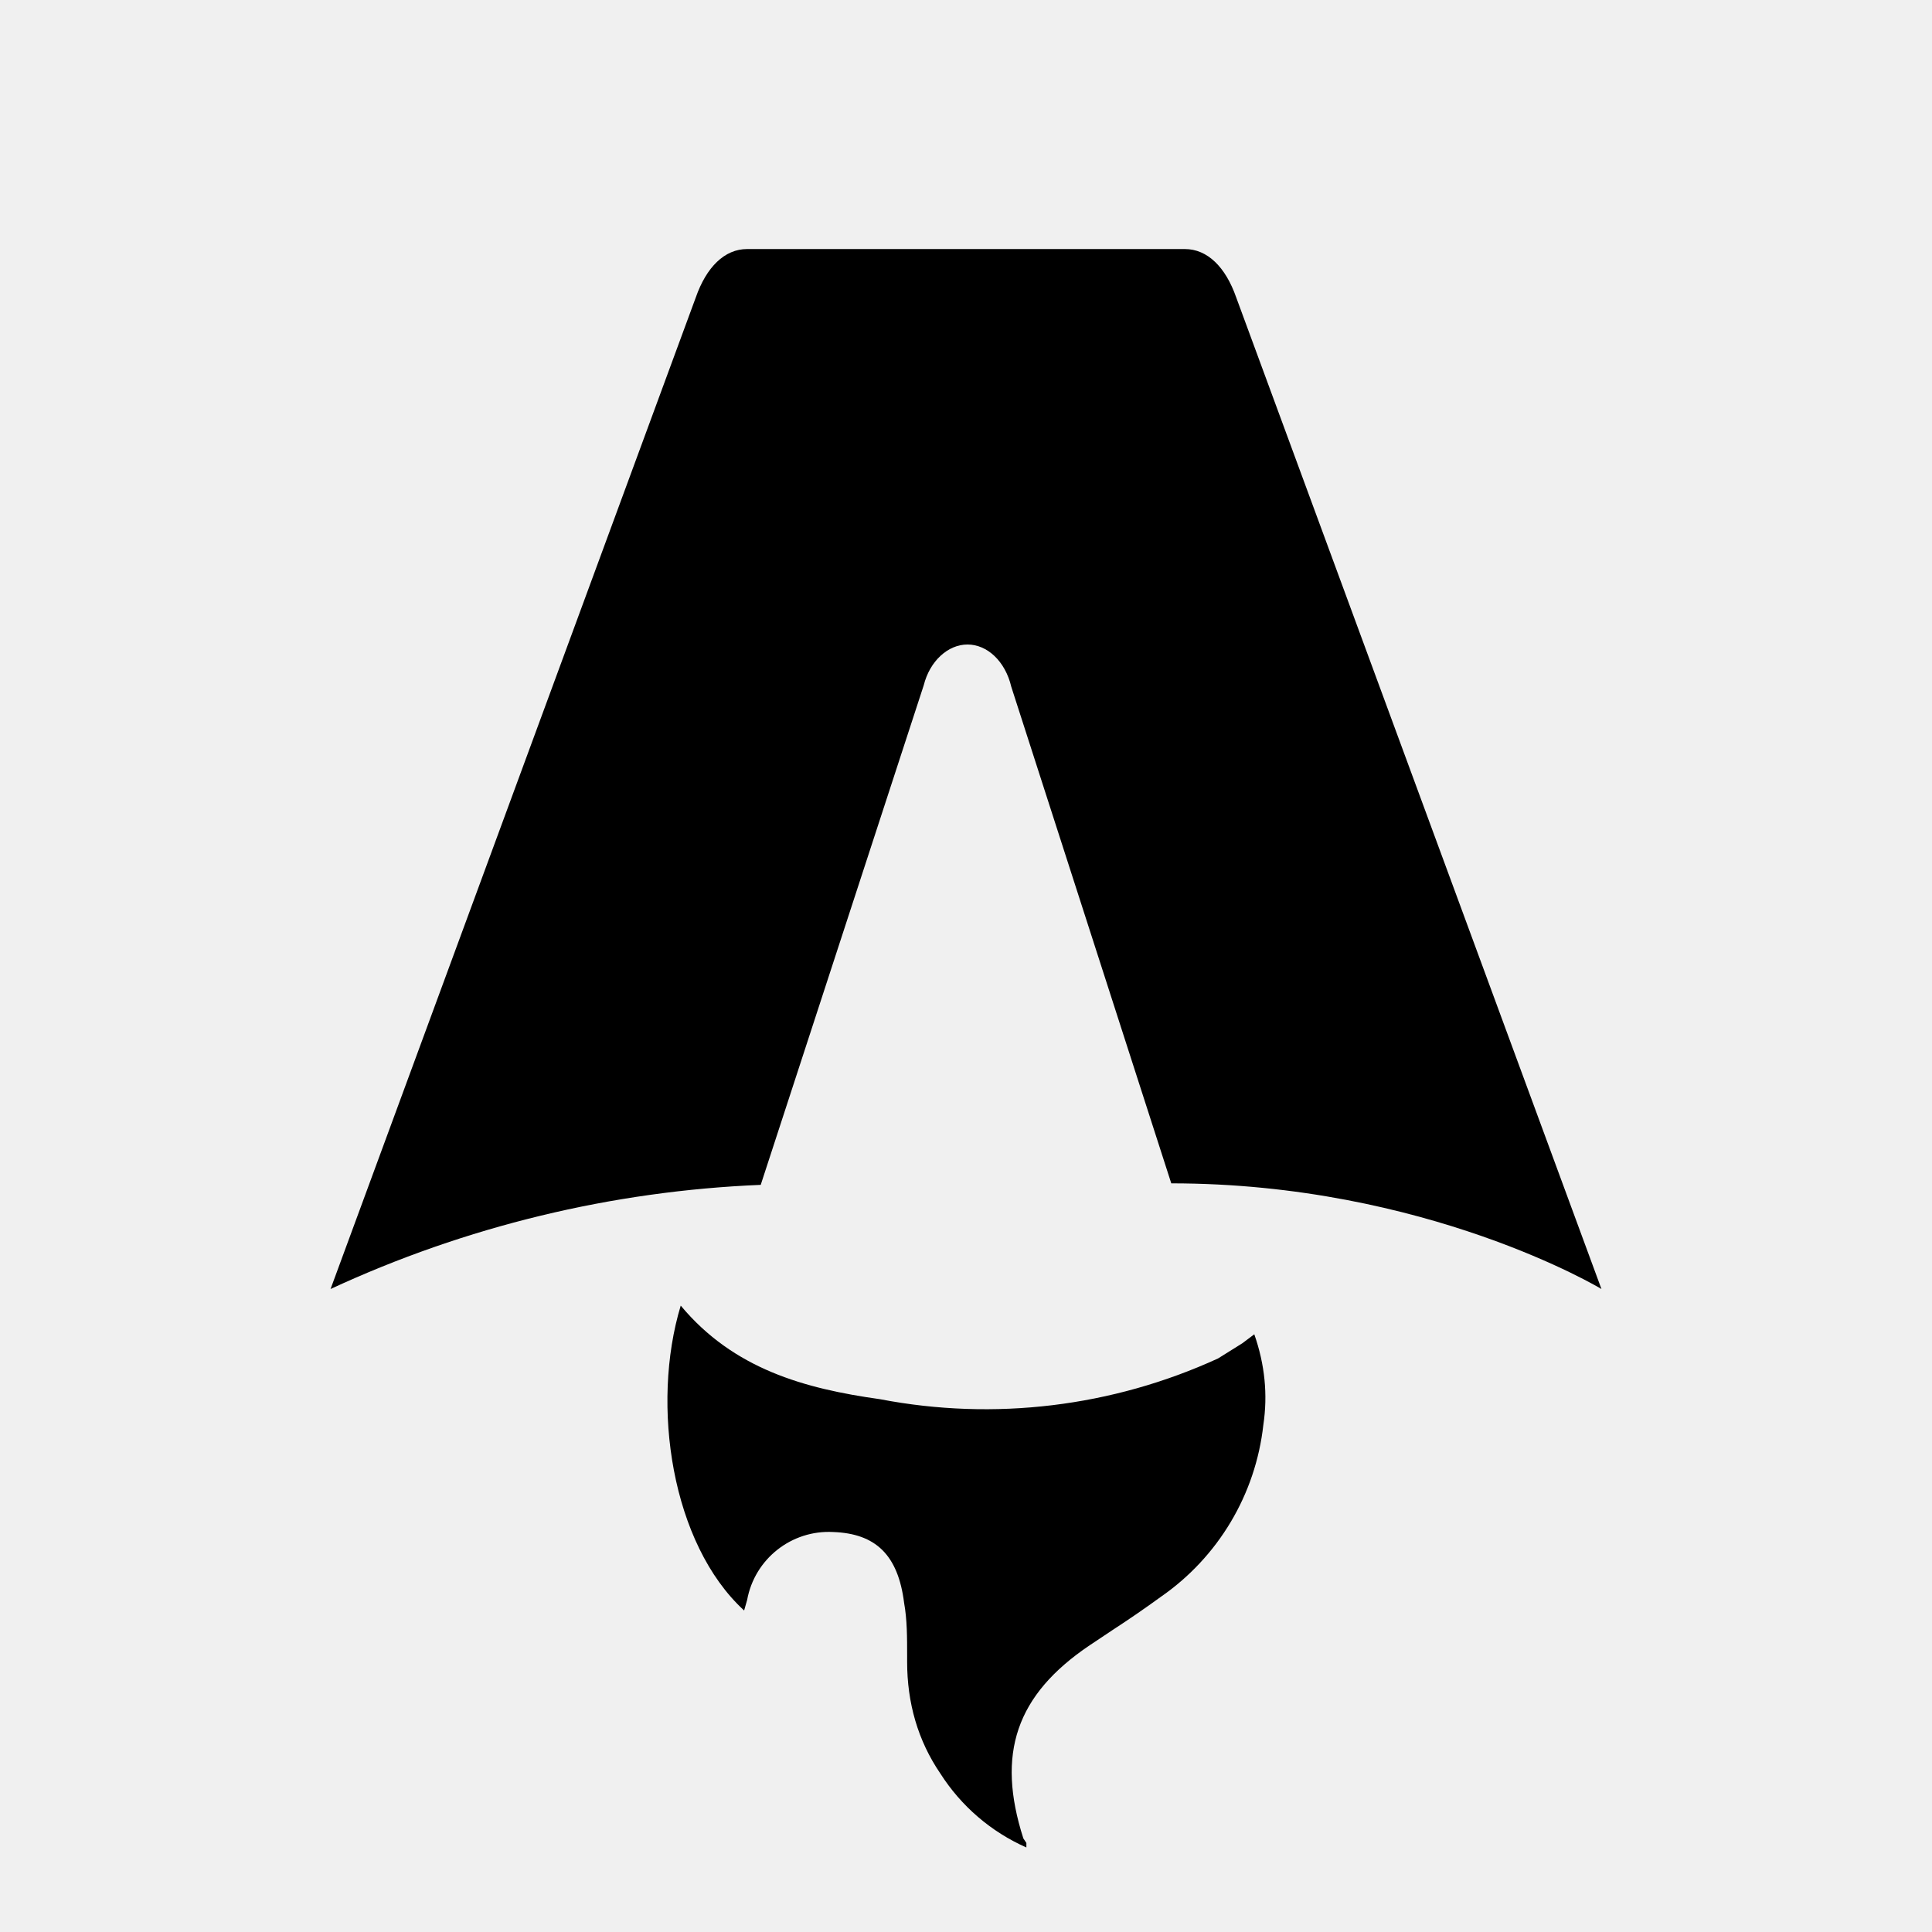
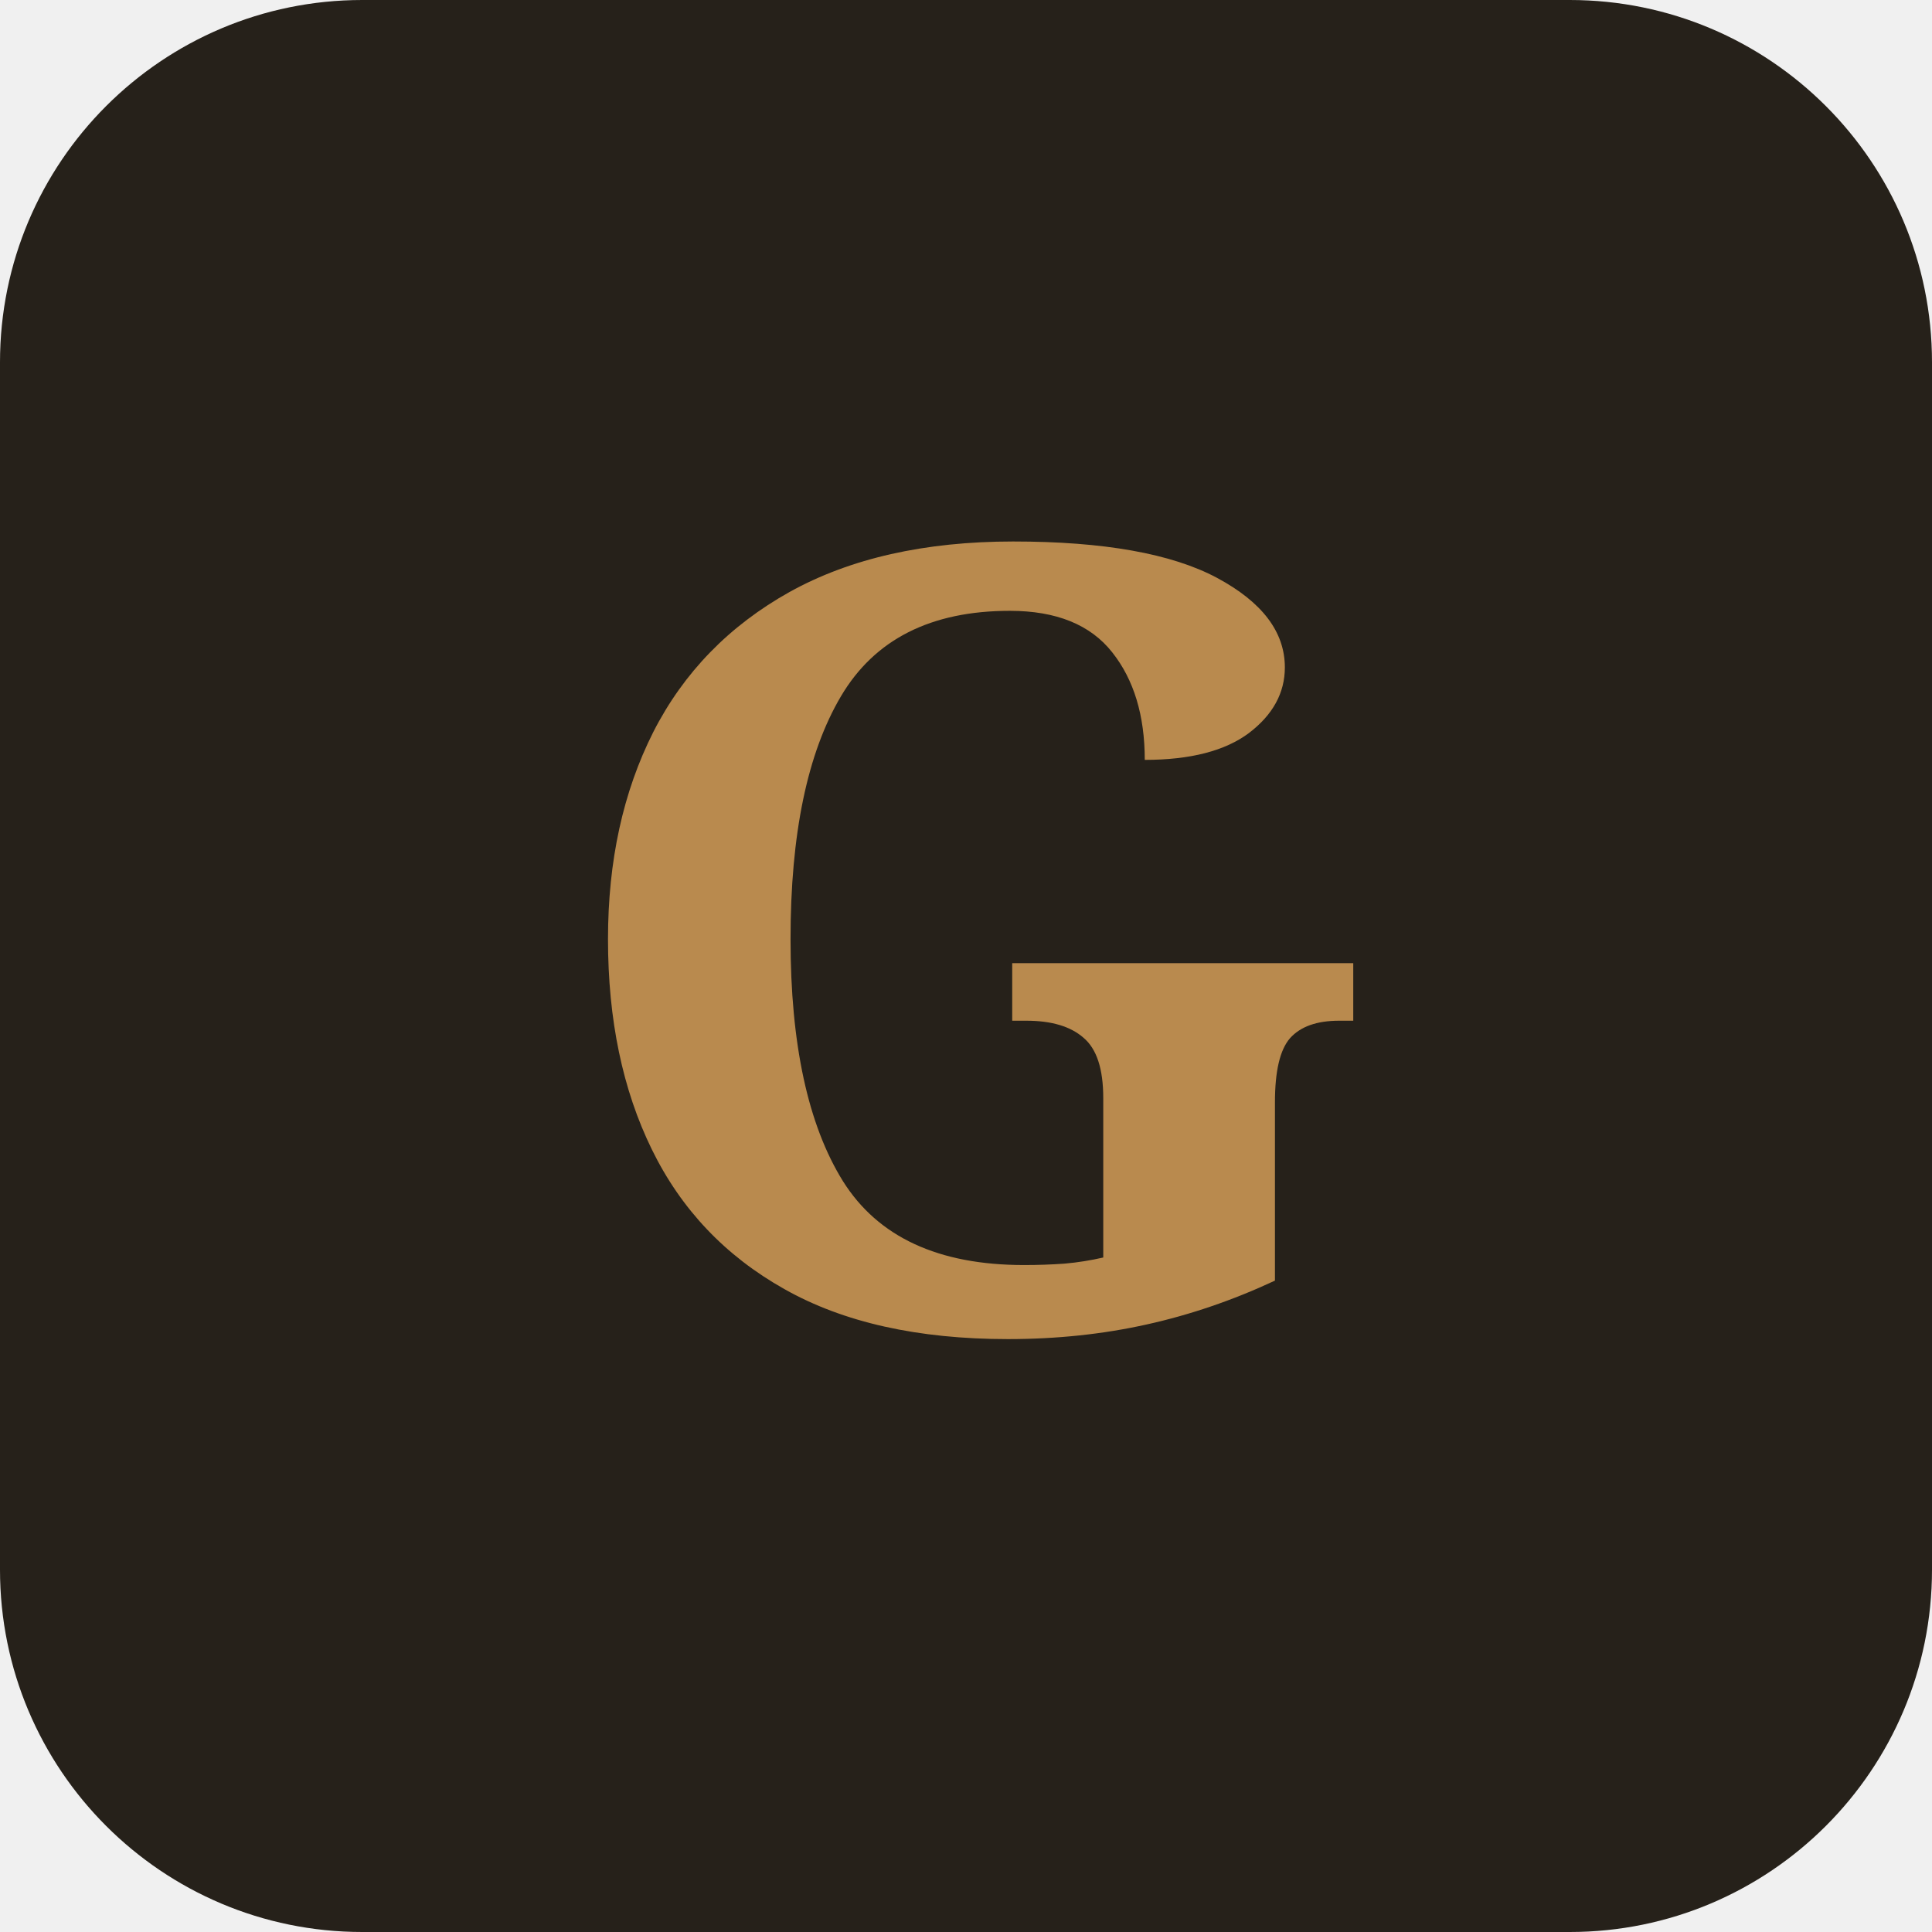
- <svg xmlns="http://www.w3.org/2000/svg" fill="none" viewBox="0 0 128 128">
-   <path d="M50.4 78.5a75.1 75.1 0 0 0-28.5 6.9l24.2-65.7c.7-2 1.9-3.2 3.4-3.2h29c1.5 0 2.7 1.2 3.4 3.2l24.2 65.7s-11.6-7-28.5-7L67 45.5c-.4-1.7-1.6-2.8-2.9-2.8-1.3 0-2.5 1.1-2.9 2.7L50.4 78.5Zm-1.1 28.2Zm-4.2-20.2c-2 6.6-.6 15.8 4.2 20.2a17.5 17.5 0 0 1 .2-.7 5.5 5.5 0 0 1 5.7-4.5c2.8.1 4.3 1.5 4.7 4.7.2 1.1.2 2.3.2 3.5v.4c0 2.7.7 5.2 2.2 7.4a13 13 0 0 0 5.7 4.9v-.3l-.2-.3c-1.8-5.6-.5-9.5 4.4-12.8l1.5-1a73 73 0 0 0 3.2-2.2 16 16 0 0 0 6.8-11.4c.3-2 .1-4-.6-6l-.8.6-1.6 1a37 37 0 0 1-22.4 2.7c-5-.7-9.7-2-13.2-6.2Z" />
-   <style>
-         path { fill: #000; }
-         @media (prefers-color-scheme: dark) {
-             path { fill: #FFF; }
-         }
-     </style>
+ <svg xmlns="http://www.w3.org/2000/svg" viewBox="0 0 64 64">
+   <rect width="64" height="64" rx="12" fill="#26211a" />
+   <text x="32" y="44" font-family="Georgia, serif" font-size="36" font-weight="bold" text-anchor="middle" fill="#b98a4e">G</text>
</svg>
